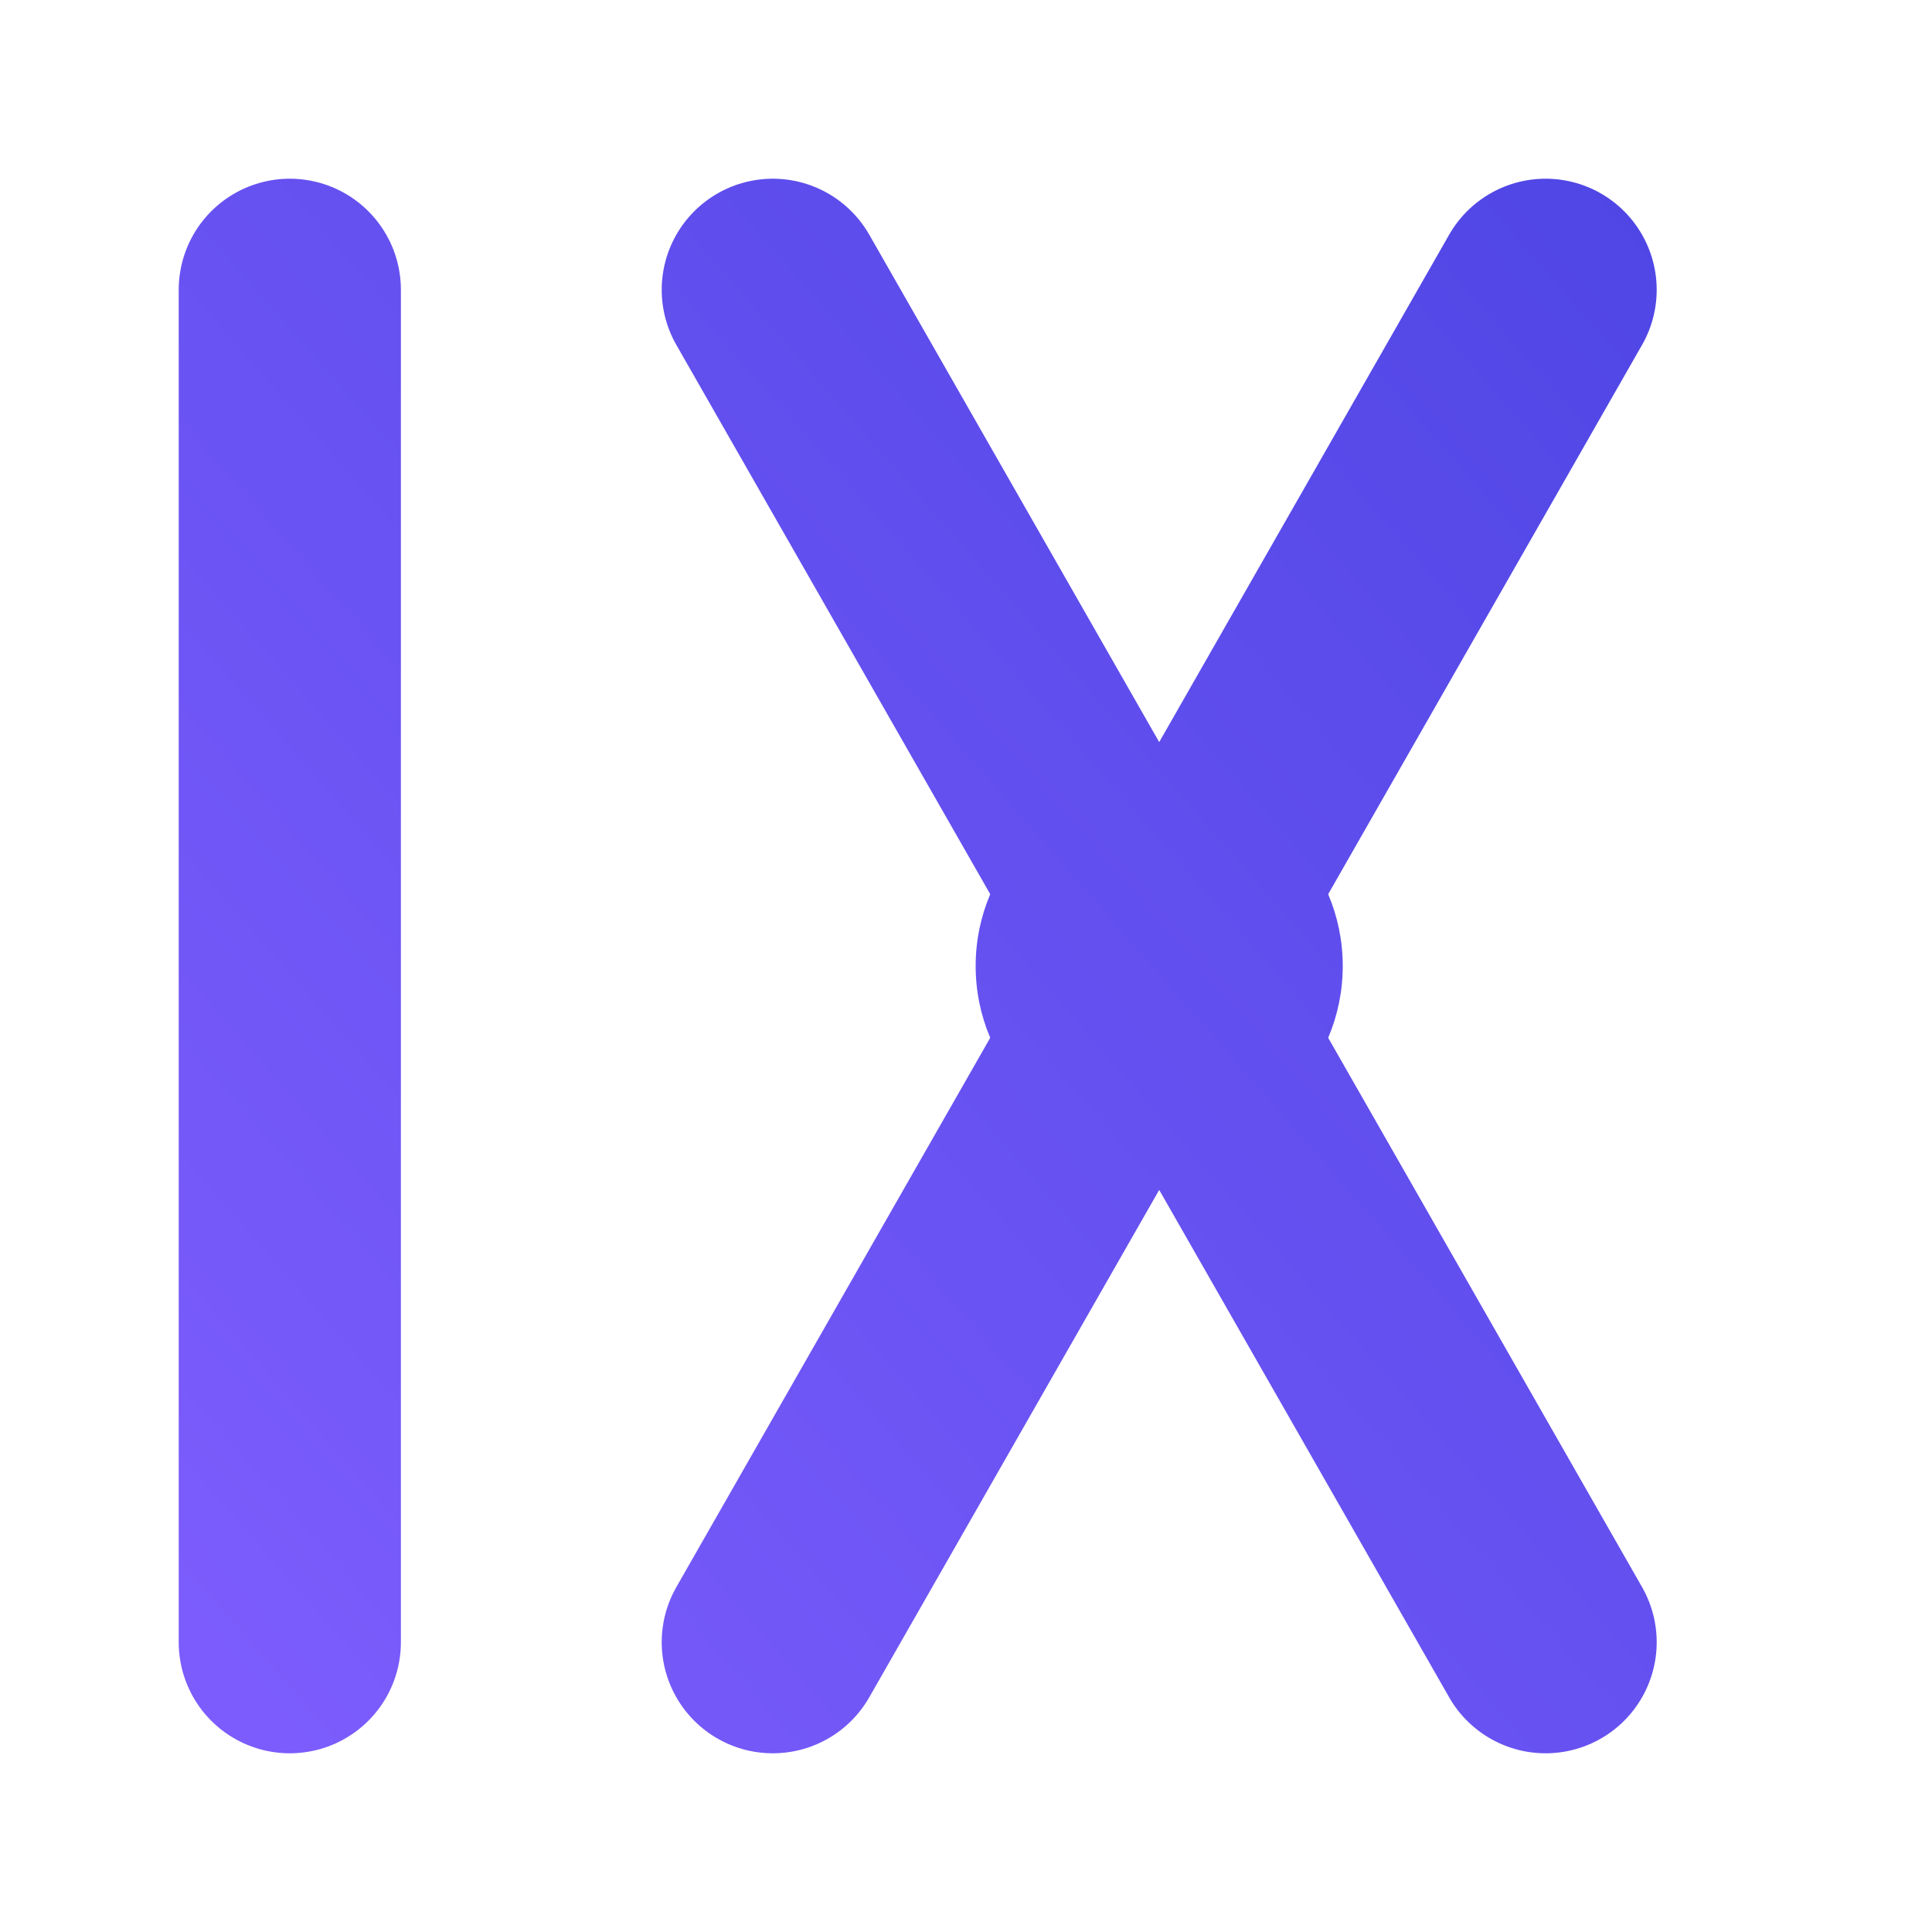
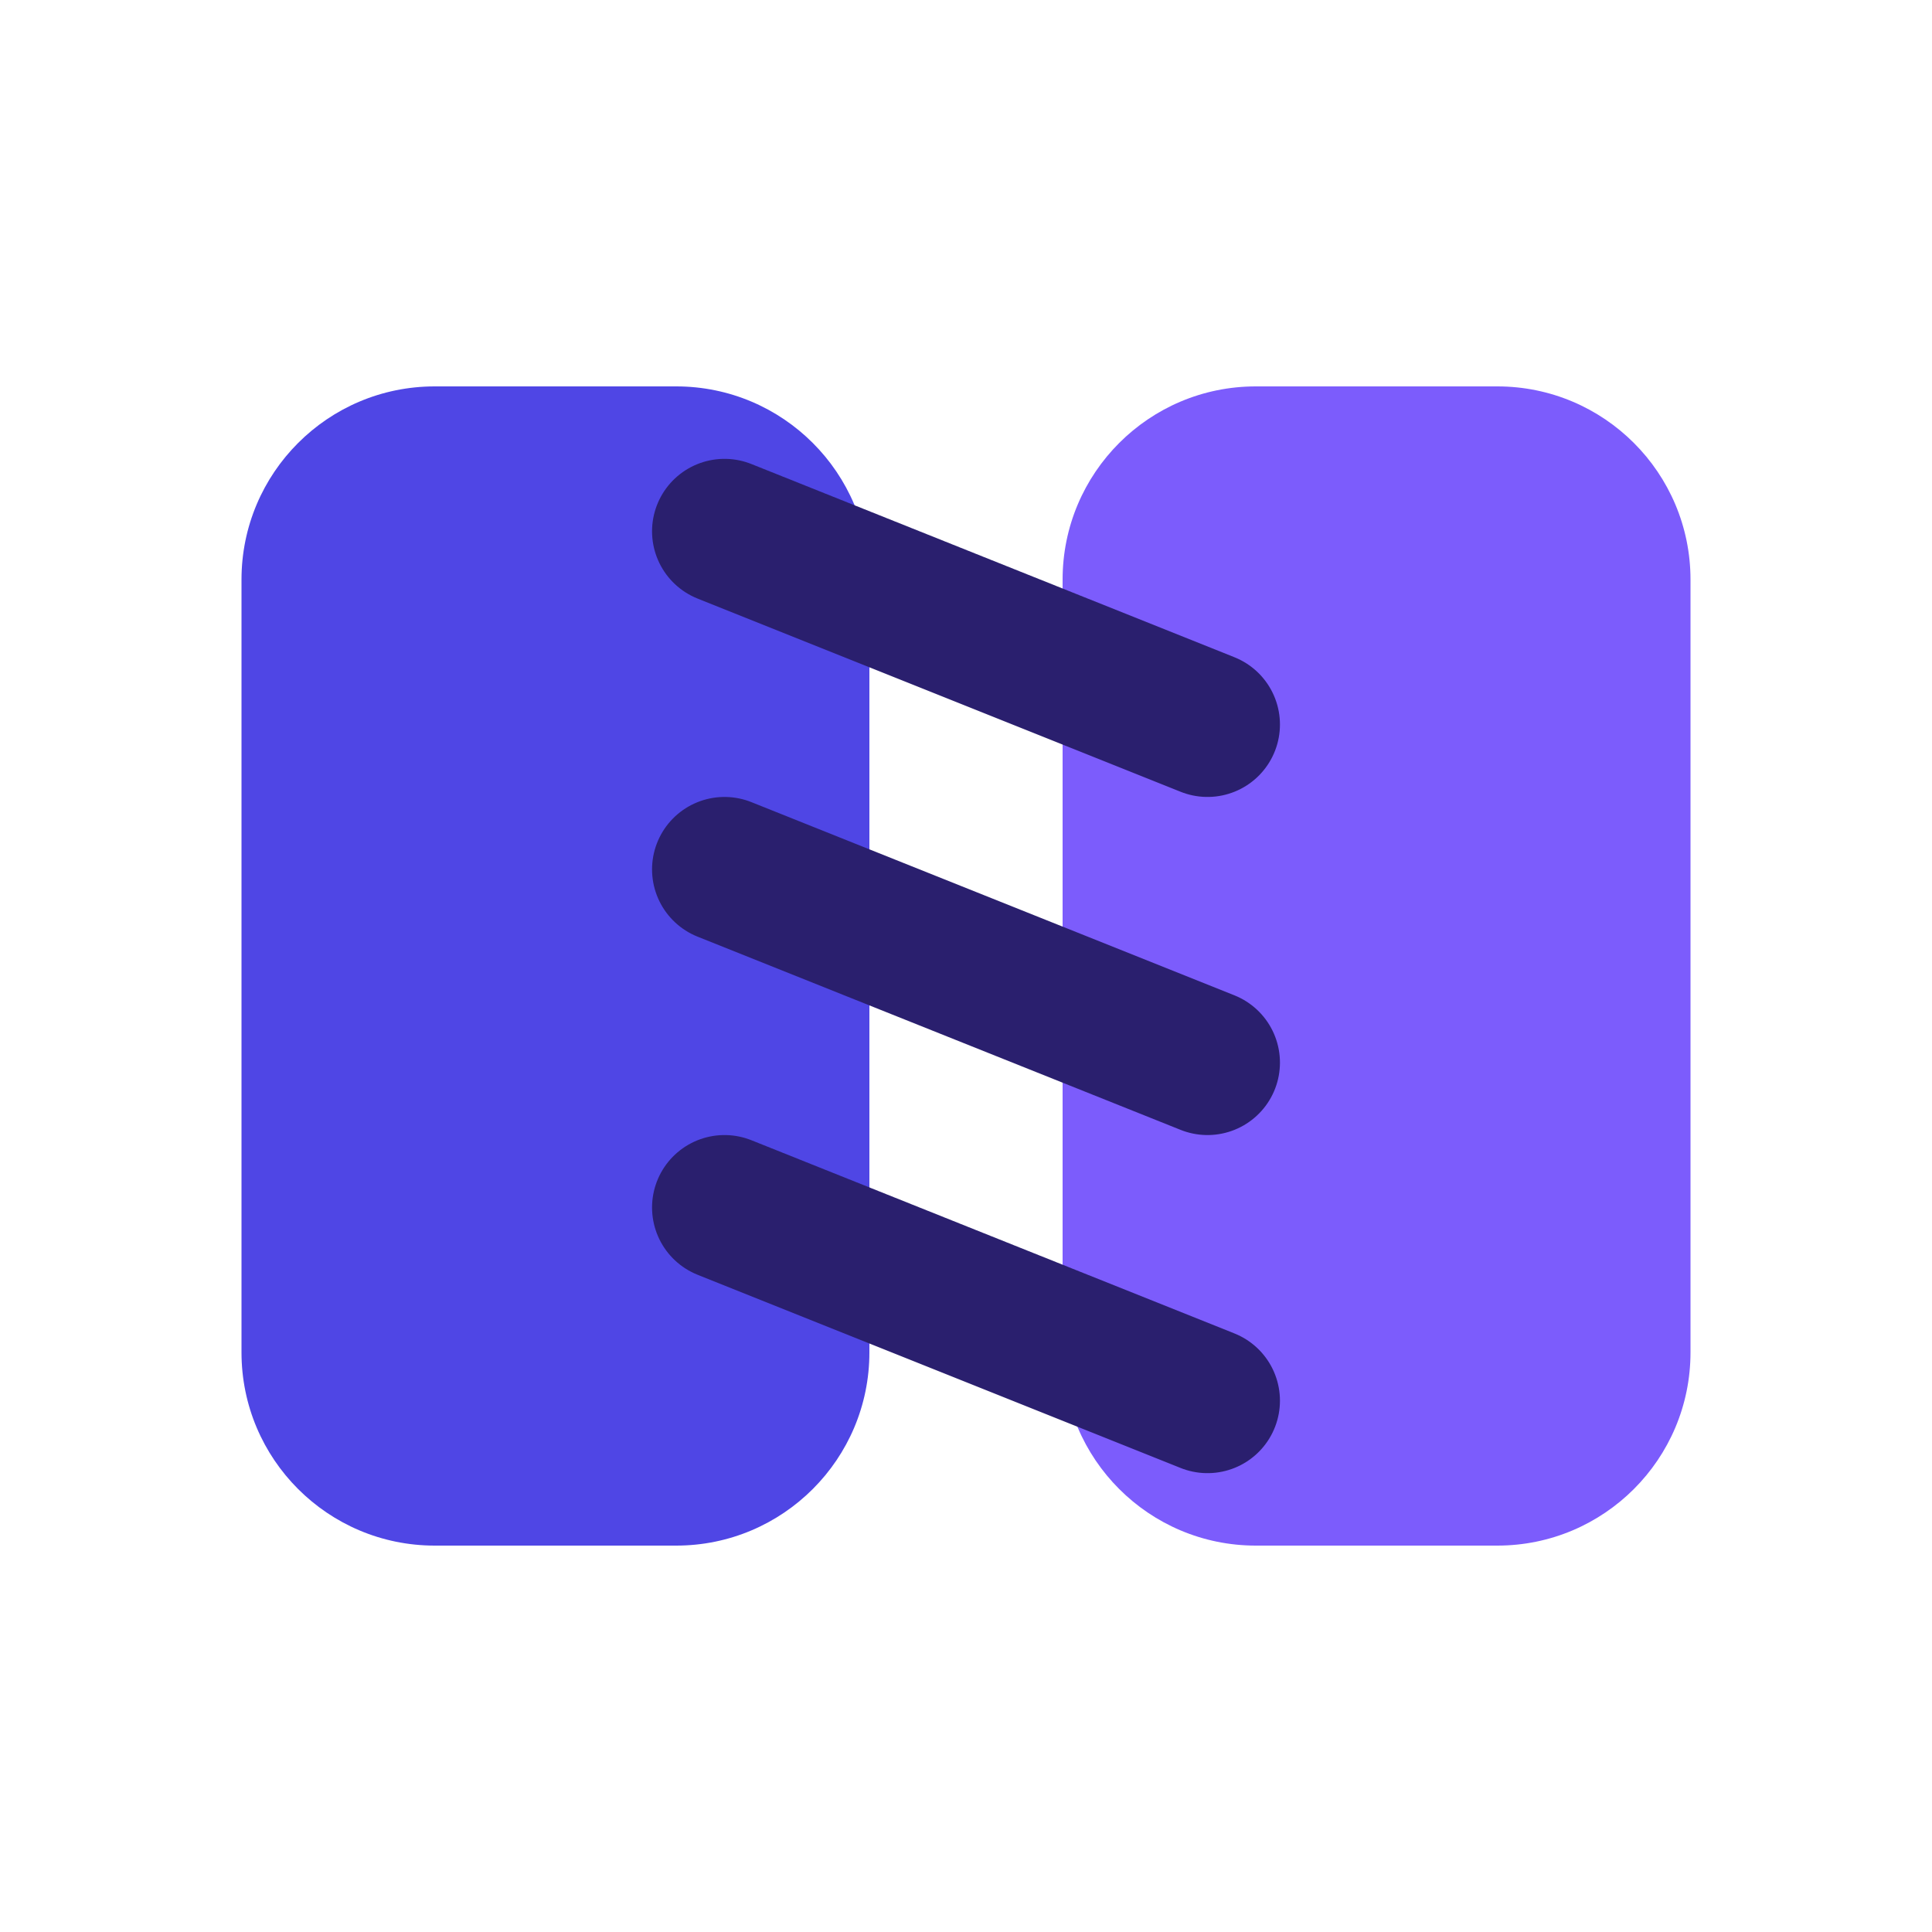
- <svg xmlns="http://www.w3.org/2000/svg" viewBox="0 0 20 20" width="20" height="20" role="img" aria-label="INOVIXUX mark">
-   <defs>
-     <linearGradient id="inoGrad" x1="2" y1="17" x2="18" y2="3" gradientUnits="userSpaceOnUse">
-       <stop offset="0" stop-color="#7C5CFC" />
-       <stop offset="1" stop-color="#4F46E5" />
-     </linearGradient>
-   </defs>
-   <path d="M3 3 L3 17 M8 3 L16 17 M16 3 L8 17" fill="none" stroke="url(#inoGrad)" stroke-width="2.3" stroke-linecap="round" stroke-linejoin="round" />
-   <circle cx="12" cy="10" r="1.9" fill="url(#inoGrad)" />
-   <circle cx="3" cy="3" r="1.1" fill="url(#inoGrad)" opacity="0.5" />
-   <circle cx="3" cy="17" r="1.1" fill="url(#inoGrad)" opacity="0.5" />
-   <circle cx="8" cy="3" r="1.1" fill="url(#inoGrad)" opacity="0.45" />
-   <circle cx="16" cy="3" r="1.1" fill="url(#inoGrad)" opacity="0.45" />
-   <circle cx="8" cy="17" r="1.1" fill="url(#inoGrad)" opacity="0.45" />
-   <circle cx="16" cy="17" r="1.1" fill="url(#inoGrad)" opacity="0.45" />
+ <svg xmlns="http://www.w3.org/2000/svg" viewBox="0 0 40 40" width="40" height="40" role="img" aria-label="INOVIXUX mark">
+   <rect x="5" y="8" width="13" height="24" rx="4" fill="#4F46E5" />
+   <rect x="22" y="8" width="13" height="24" rx="4" fill="#7C5CFC" />
+   <path d="M15,11 L25,15 M15,18 L25,22 M15,25 L25,29" fill="none" stroke="#2A1F6E" stroke-width="3" stroke-linecap="round" />
</svg>
